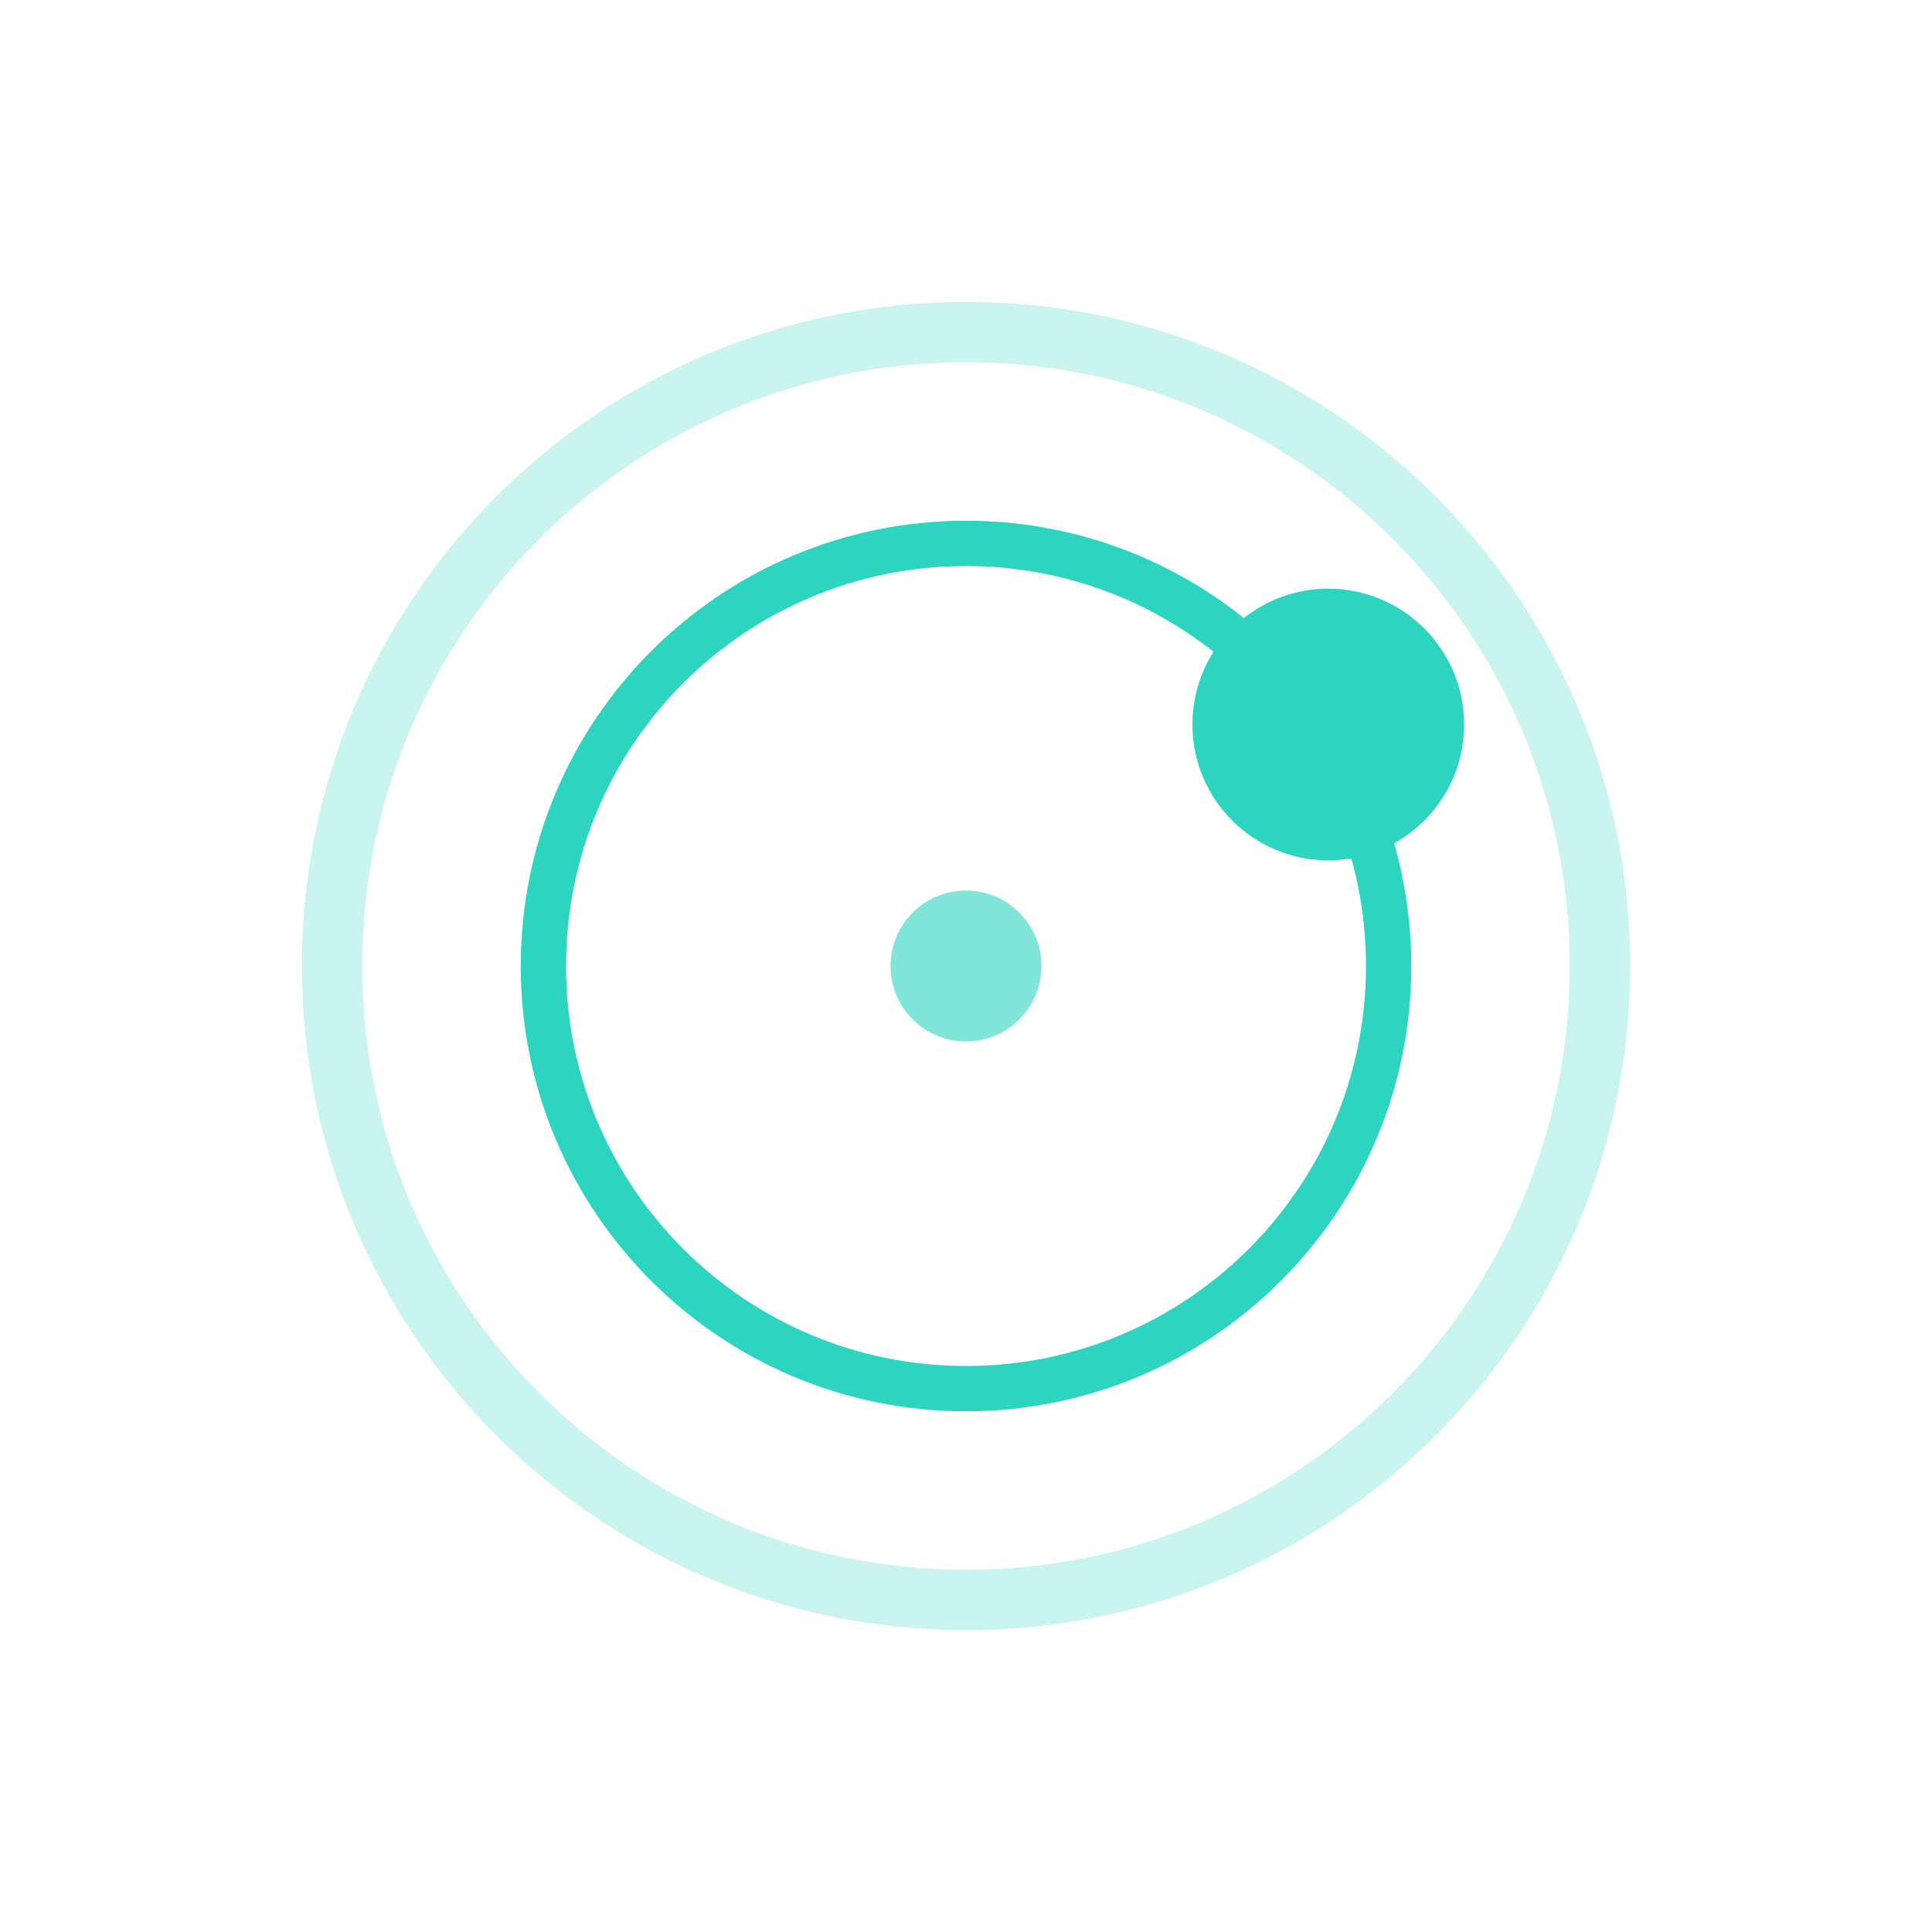
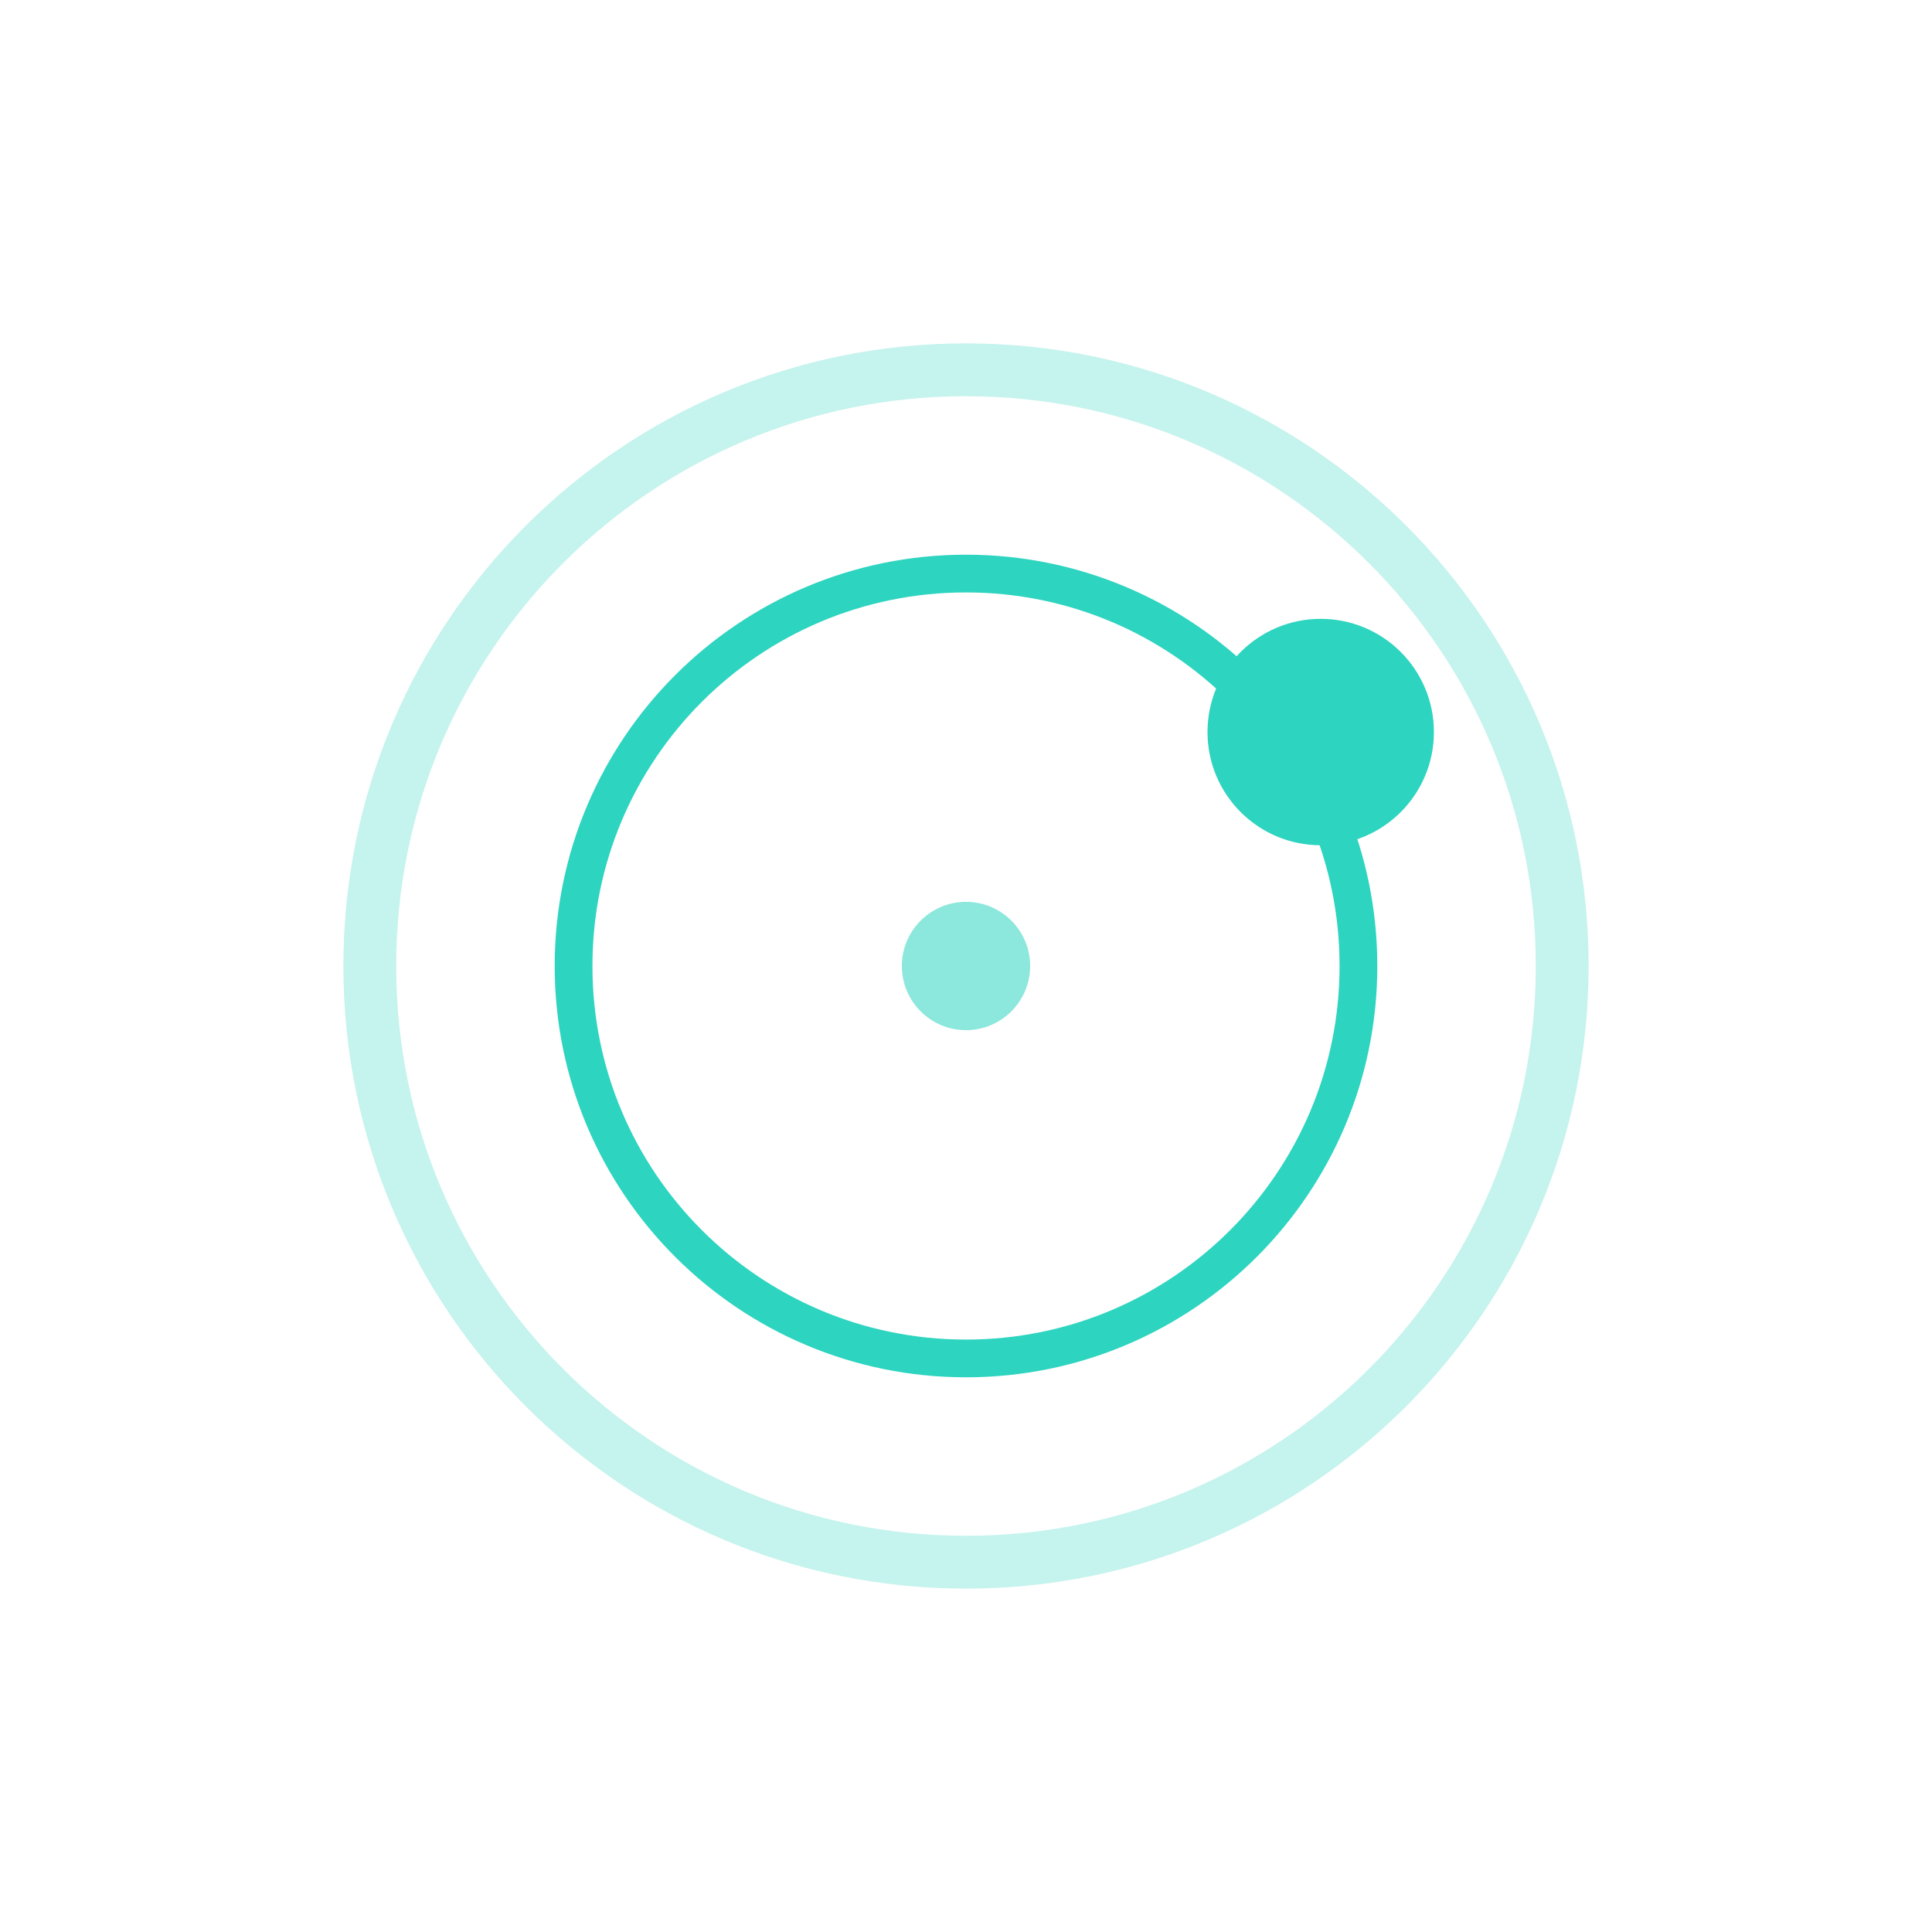
- <svg xmlns="http://www.w3.org/2000/svg" viewBox="0 0 512 512" fill="none">
-   <circle cx="256" cy="256" r="168" stroke="#2dd4bf" stroke-width="16" opacity="0.25" />
-   <circle cx="256" cy="256" r="112" stroke="#2dd4bf" stroke-width="12" />
-   <circle cx="352" cy="192" r="36" fill="#2dd4bf" />
-   <circle cx="256" cy="256" r="20" fill="#2dd4bf" opacity="0.6" />
+ <svg xmlns="http://www.w3.org/2000/svg" viewBox="0 0 512 512" fill="none" role="img" aria-label="Velo">
+   <g transform="translate(256 256)">
+     <circle r="158" stroke="#2dd4bf" stroke-width="14" opacity="0.28" />
+     <circle r="104" stroke="#2dd4bf" stroke-width="10" />
+     <circle cx="94" cy="-62" r="30" fill="#2dd4bf" />
+     <circle r="17" fill="#2dd4bf" opacity="0.55" />
+   </g>
</svg>
